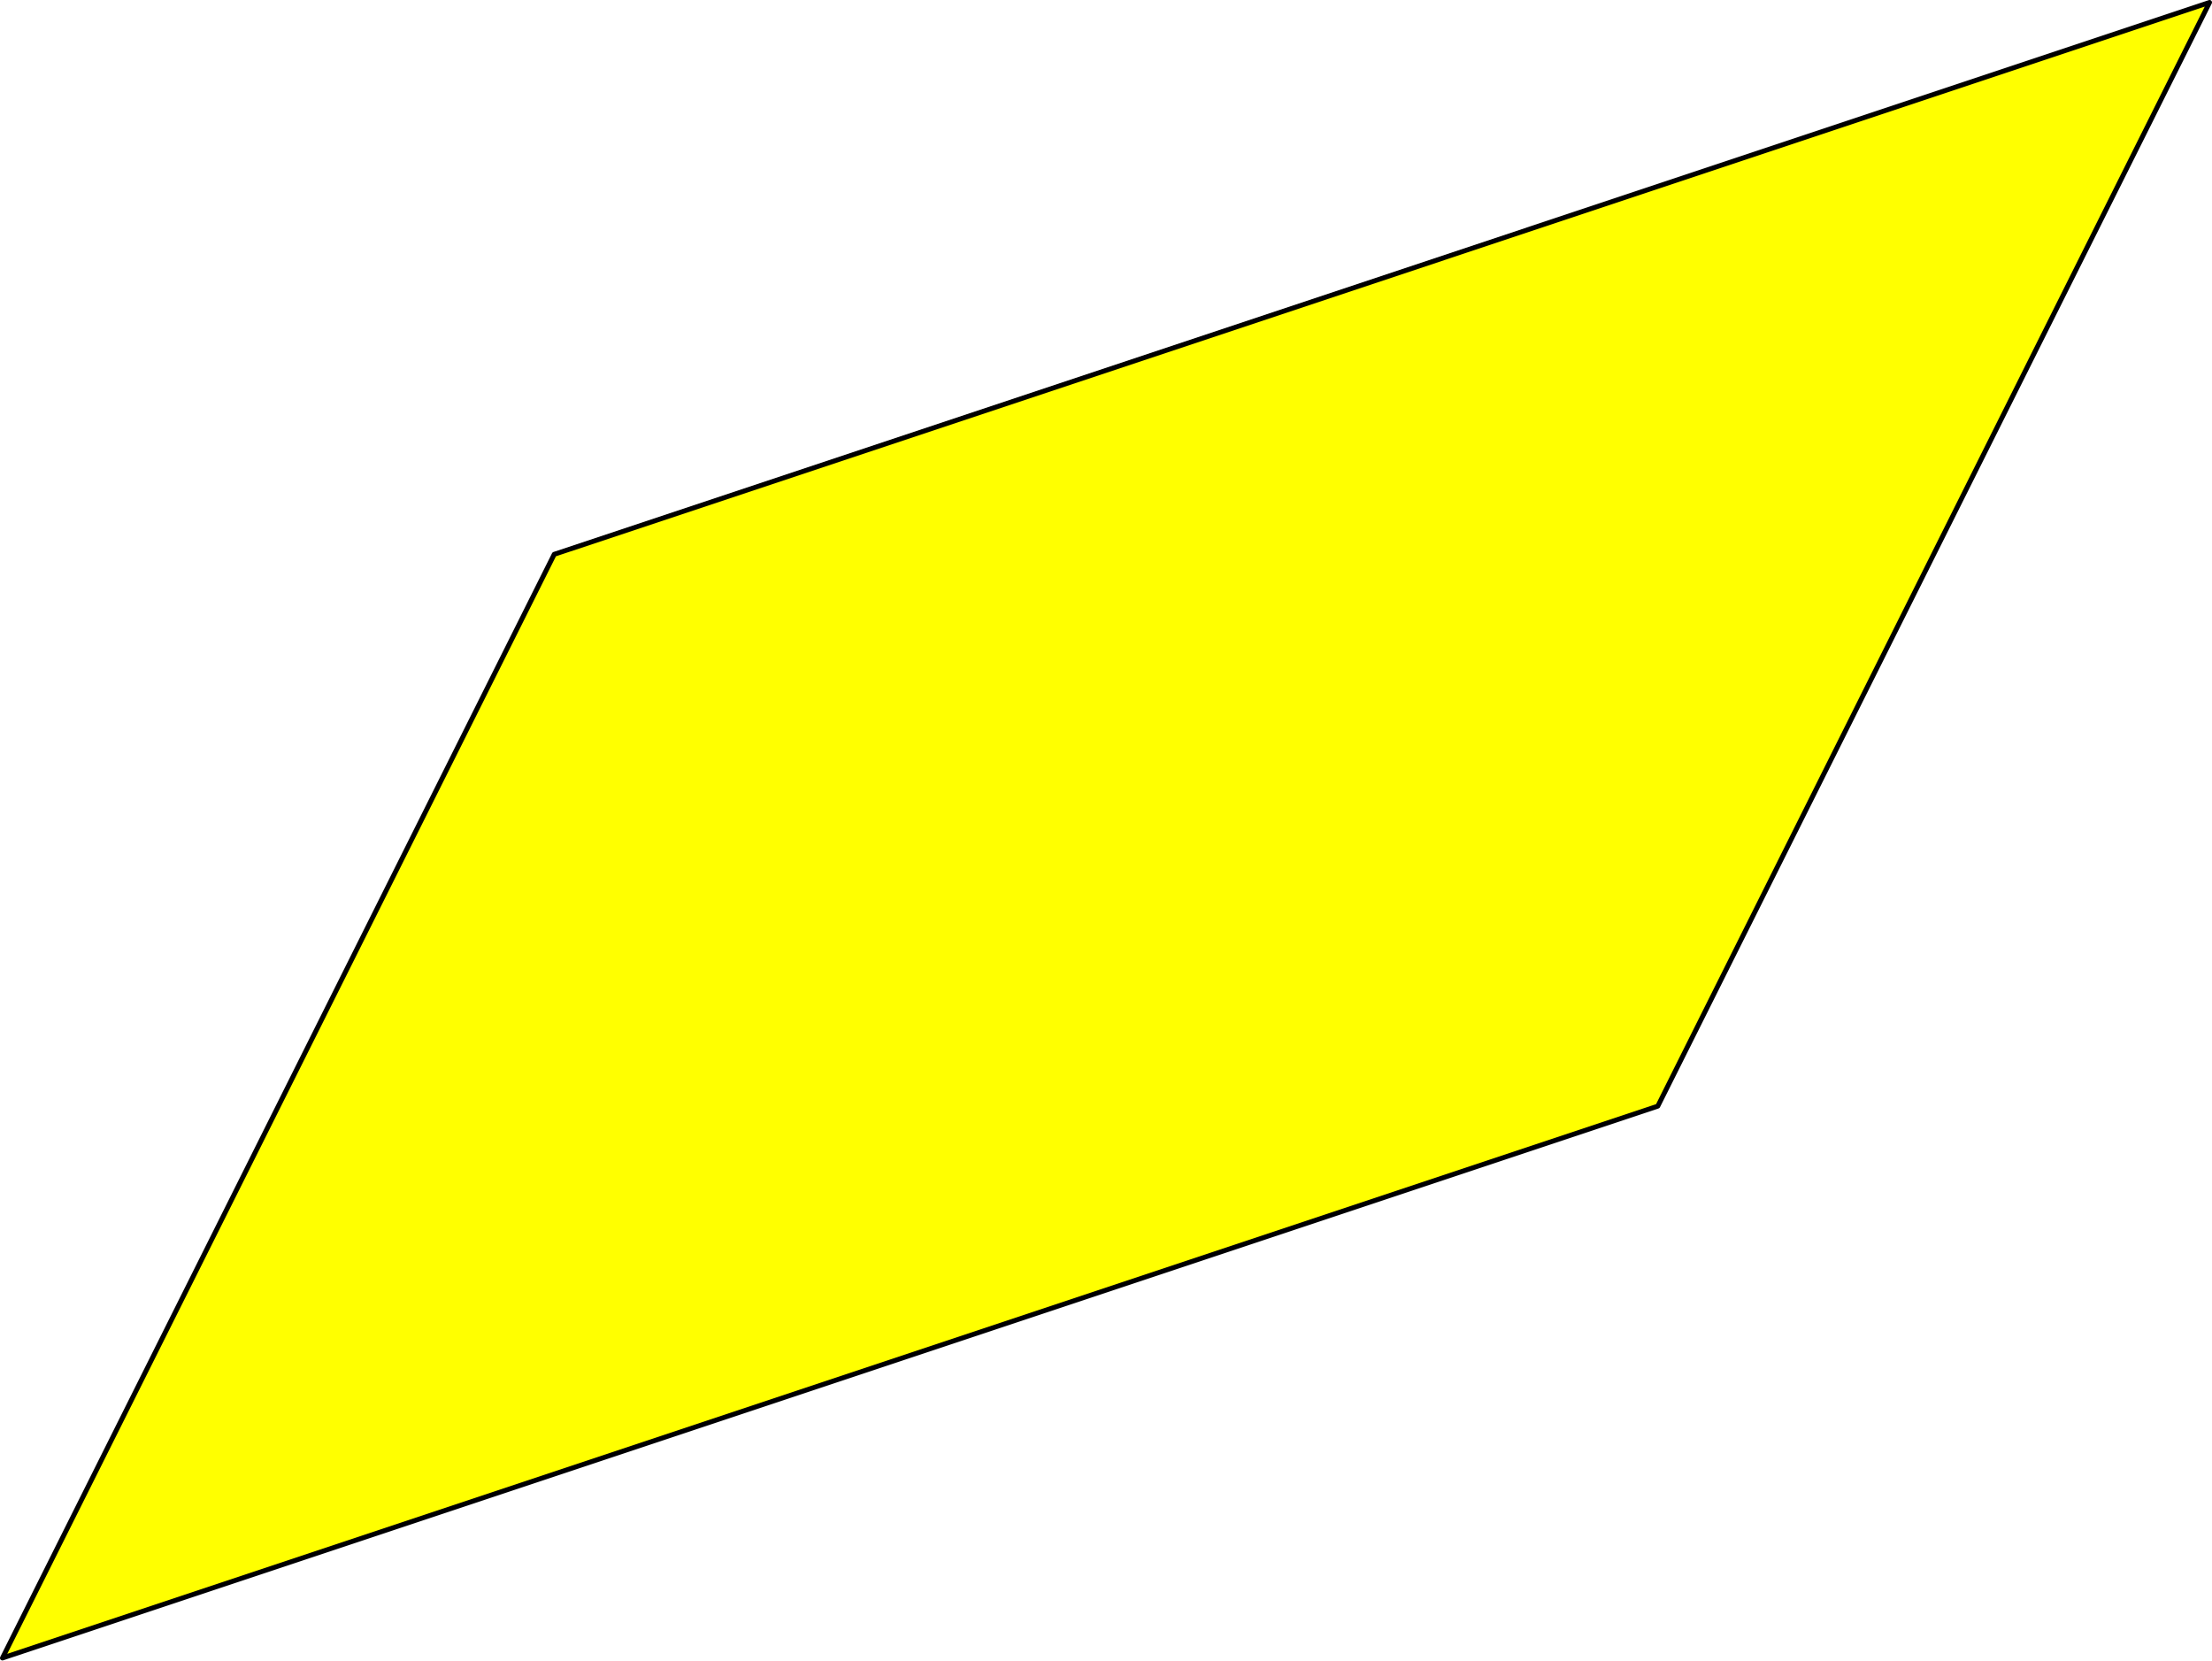
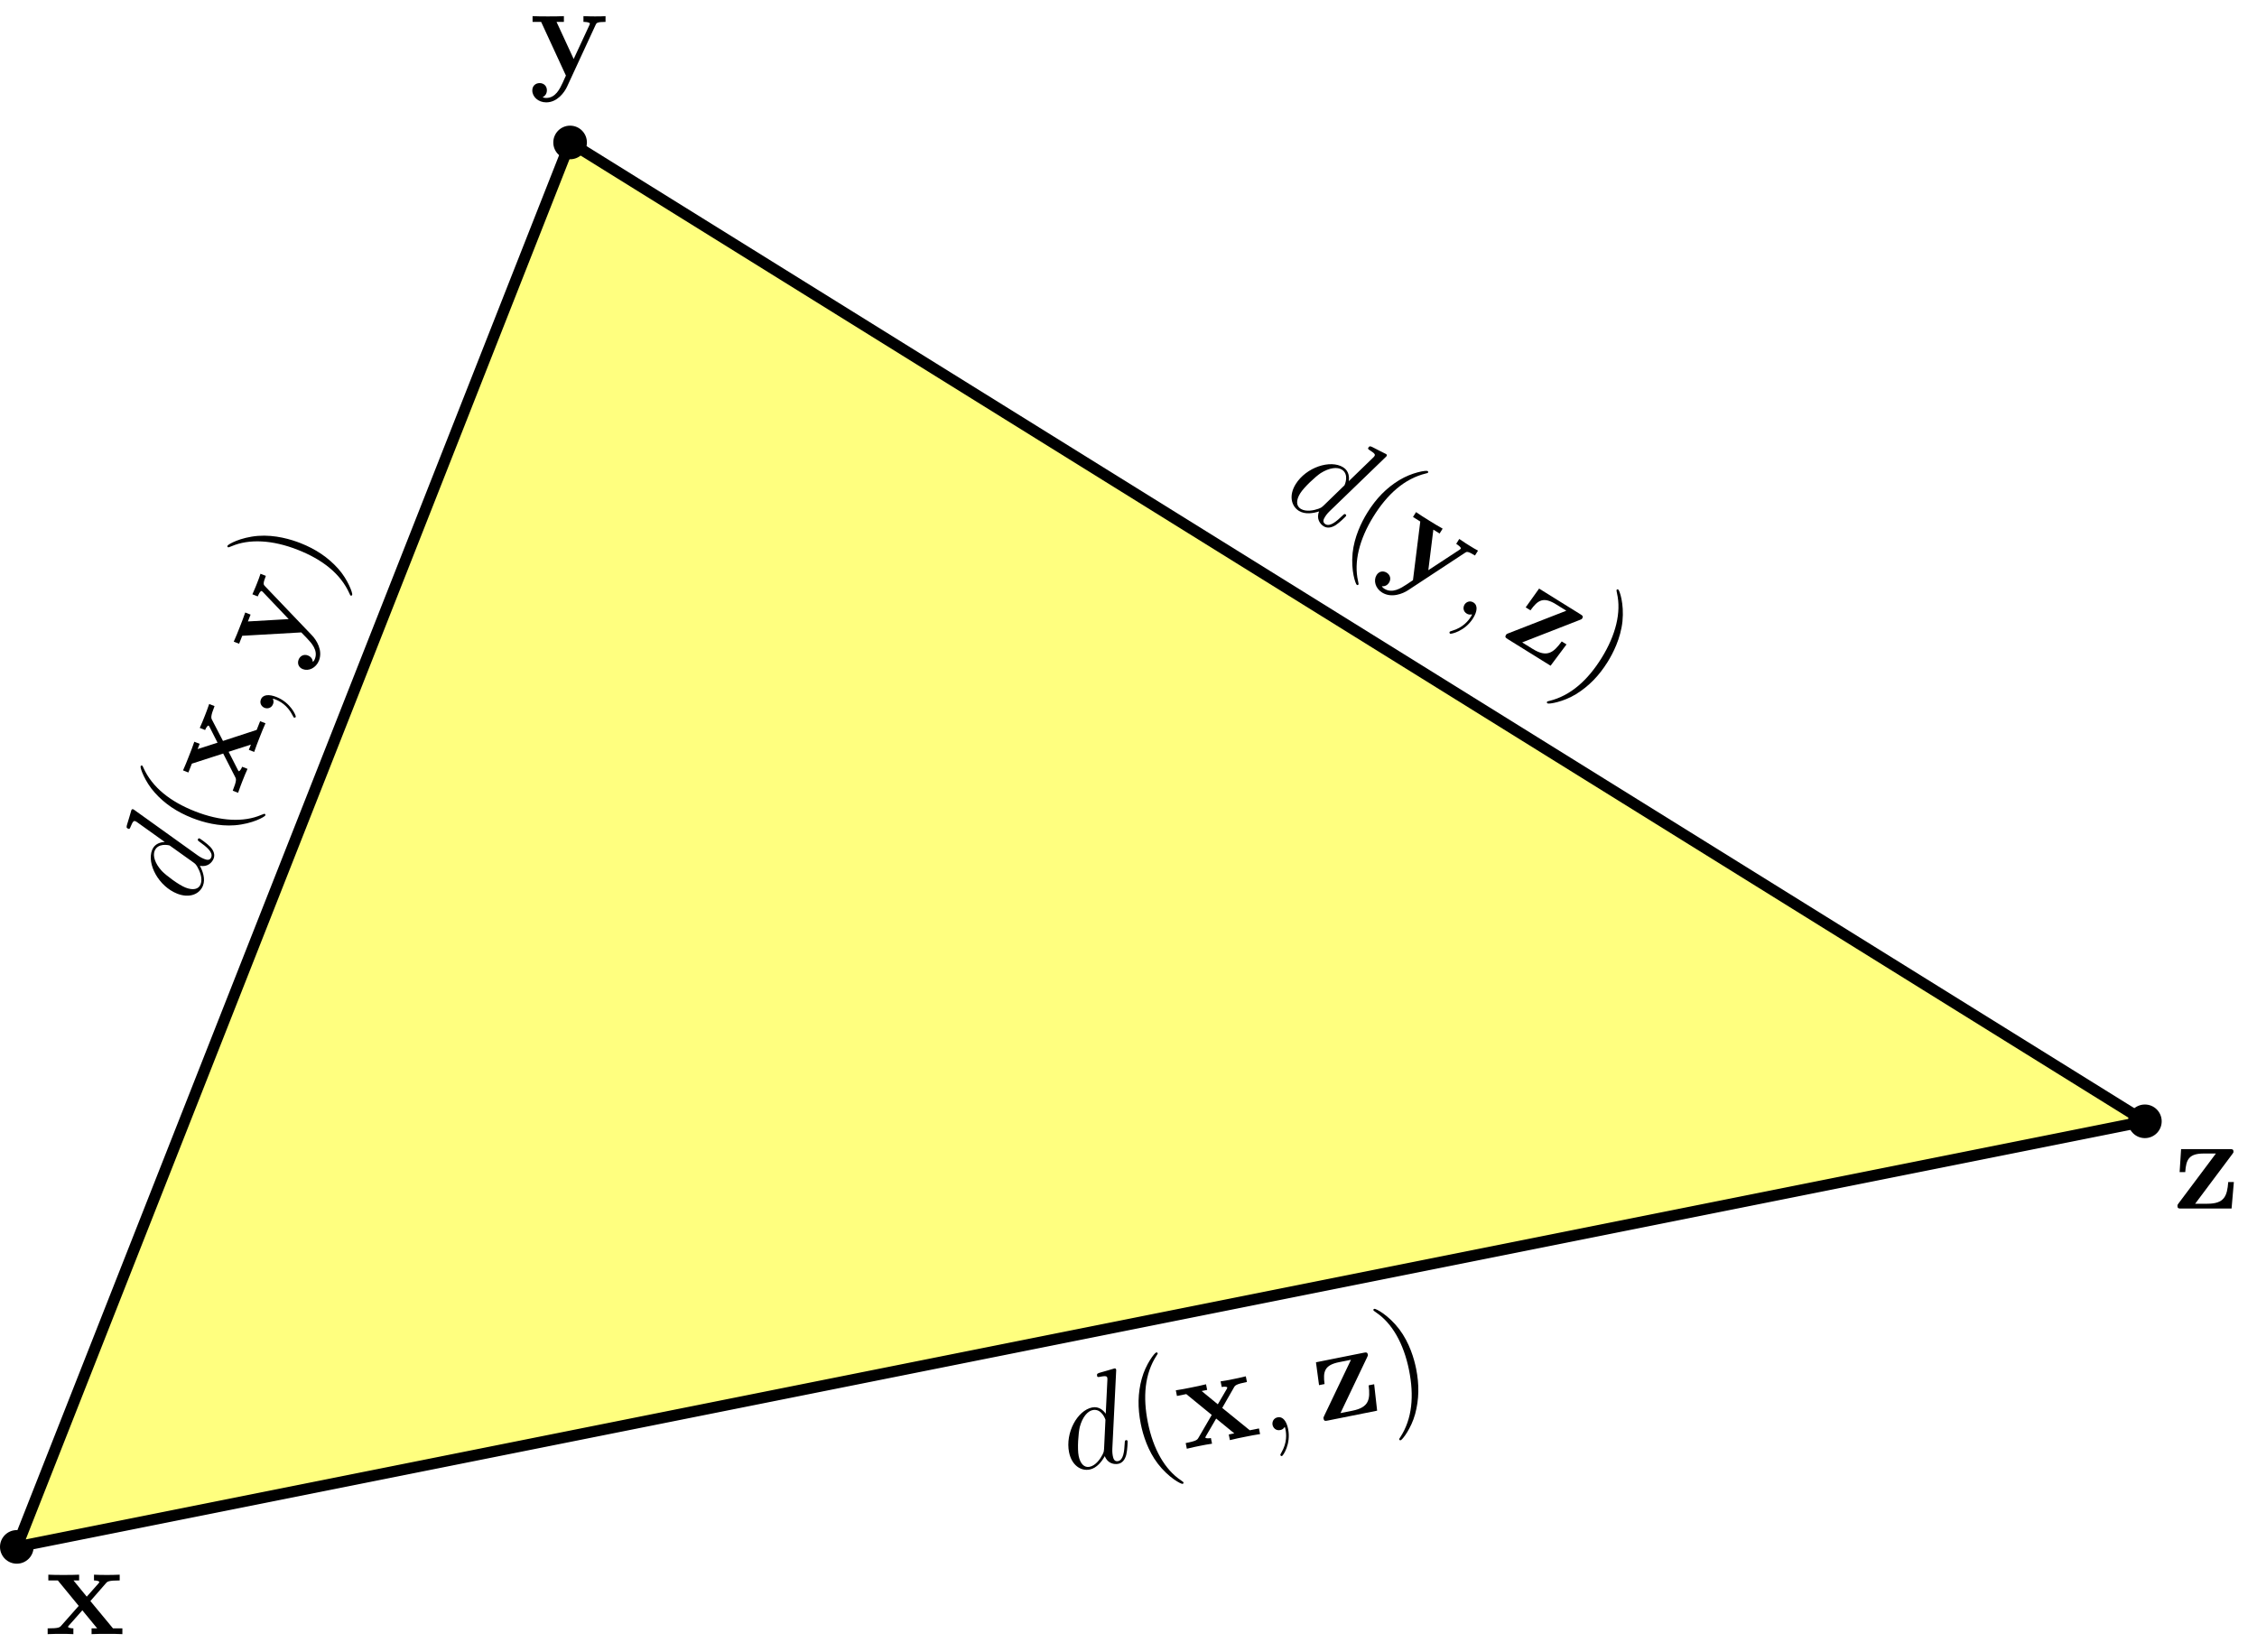
- <svg xmlns="http://www.w3.org/2000/svg" version="1.1" width="227.272pt" height="170.579pt" viewBox="56.409 53.858 227.272 170.579">
+ <svg xmlns="http://www.w3.org/2000/svg" xmlns:xlink="http://www.w3.org/1999/xlink" version="1.1" width="201.51pt" height="147.465pt" viewBox="56.409 53.858 201.51 147.465">
+   <defs>
+     <path id="g2-40" d="M3.885 2.905C3.885 2.869 3.885 2.845 3.682 2.642C2.487 1.435 1.817-.538 1.817-2.977C1.817-5.296 2.379-7.293 3.766-8.703C3.885-8.811 3.885-8.835 3.885-8.871C3.885-8.942 3.826-8.966 3.778-8.966C3.622-8.966 2.642-8.106 2.056-6.934C1.447-5.727 1.172-4.447 1.172-2.977C1.172-1.913 1.339-.49 1.961 .789C2.666 2.224 3.646 3.001 3.778 3.001C3.826 3.001 3.885 2.977 3.885 2.905Z" />
+     <path id="g2-41" d="M3.371-2.977C3.371-3.885 3.252-5.368 2.582-6.755C1.877-8.189 .897-8.966 .765-8.966C.717-8.966 .658-8.942 .658-8.871C.658-8.835 .658-8.811 .861-8.608C2.056-7.4 2.726-5.428 2.726-2.989C2.726-.669 2.164 1.327 .777 2.738C.658 2.845 .658 2.869 .658 2.905C.658 2.977 .717 3.001 .765 3.001C.921 3.001 1.901 2.14 2.487 .968C3.096-.251 3.371-1.542 3.371-2.977Z" />
+     <path id="g1-59" d="M2.331 .048C2.331-.646 2.104-1.16 1.614-1.16C1.231-1.16 1.04-.849 1.04-.586S1.219 0 1.626 0C1.781 0 1.913-.048 2.02-.155C2.044-.179 2.056-.179 2.068-.179C2.092-.179 2.092-.012 2.092 .048C2.092 .442 2.02 1.219 1.327 1.997C1.196 2.14 1.196 2.164 1.196 2.188C1.196 2.248 1.255 2.307 1.315 2.307C1.411 2.307 2.331 1.423 2.331 .048Z" />
+     <path id="g1-100" d="M6.013-7.998C6.025-8.046 6.049-8.118 6.049-8.177C6.049-8.297 5.93-8.297 5.906-8.297C5.894-8.297 5.308-8.249 5.248-8.237C5.045-8.225 4.866-8.201 4.651-8.189C4.352-8.165 4.268-8.153 4.268-7.938C4.268-7.819 4.364-7.819 4.531-7.819C5.117-7.819 5.129-7.711 5.129-7.592C5.129-7.52 5.105-7.424 5.093-7.388L4.364-4.483C4.232-4.794 3.909-5.272 3.288-5.272C1.937-5.272 .478-3.527 .478-1.757C.478-.574 1.172 .12 1.985 .12C2.642 .12 3.204-.395 3.539-.789C3.658-.084 4.22 .12 4.579 .12S5.224-.096 5.44-.526C5.631-.933 5.798-1.662 5.798-1.71C5.798-1.769 5.75-1.817 5.679-1.817C5.571-1.817 5.559-1.757 5.511-1.578C5.332-.873 5.105-.12 4.615-.12C4.268-.12 4.244-.43 4.244-.669C4.244-.717 4.244-.968 4.328-1.303L6.013-7.998ZM3.599-1.423C3.539-1.219 3.539-1.196 3.371-.968C3.108-.634 2.582-.12 2.02-.12C1.53-.12 1.255-.562 1.255-1.267C1.255-1.925 1.626-3.264 1.853-3.766C2.26-4.603 2.821-5.033 3.288-5.033C4.077-5.033 4.232-4.053 4.232-3.957C4.232-3.945 4.196-3.79 4.184-3.766L3.599-1.423Z" />
+     <path id="g0-120" d="M4.029-2.953L5.416-4.543C5.547-4.698 5.655-4.794 6.647-4.794V-5.308C5.978-5.284 5.954-5.284 5.547-5.284C5.2-5.284 4.686-5.284 4.352-5.308V-4.794C4.579-4.794 4.83-4.734 4.83-4.651C4.83-4.627 4.77-4.543 4.746-4.519L3.706-3.347L2.523-4.794H3.025V-5.308C2.75-5.284 1.937-5.284 1.614-5.284C1.255-5.284 .61-5.284 .275-5.308V-4.794H1.124L2.989-2.523L1.435-.765C1.291-.598 1.207-.514 .215-.514V0C.933-.024 .956-.024 1.327-.024C1.674-.024 2.176-.024 2.511 0V-.514C2.283-.514 2.032-.574 2.032-.658C2.032-.669 2.032-.681 2.116-.777L3.312-2.128L4.639-.514H4.136V0C4.423-.024 5.224-.024 5.559-.024C5.918-.024 6.551-.024 6.886 0V-.514H6.049L4.029-2.953Z" />
+     <path id="g0-121" d="M5.918-4.531C5.99-4.698 6.037-4.794 6.802-4.794V-5.308C6.396-5.284 6.348-5.284 5.858-5.284C5.535-5.284 5.511-5.284 4.83-5.308V-4.794C4.842-4.794 5.404-4.794 5.404-4.639C5.404-4.603 5.368-4.531 5.356-4.495L3.957-1.482L2.427-4.794H3.084V-5.308C2.798-5.284 1.985-5.284 1.65-5.284C1.303-5.284 .598-5.284 .287-5.308V-4.794H1.052L3.264 0C3.204 .143 3.037 .49 2.977 .634C2.726 1.172 2.343 1.997 1.506 1.997C1.459 1.997 1.315 1.997 1.184 1.925C1.207 1.913 1.566 1.769 1.566 1.315C1.566 .921 1.279 .669 .921 .669C.55 .669 .263 .921 .263 1.327C.263 1.889 .789 2.391 1.506 2.391C2.487 2.391 3.132 1.506 3.371 .98L5.918-4.531Z" />
+     <path id="g0-122" d="M5.26-4.854C5.368-4.985 5.368-5.009 5.368-5.081C5.368-5.308 5.248-5.308 5.021-5.308H.693L.562-3.252H1.064C1.136-4.388 1.399-4.914 2.726-4.914H3.802L.478-.478C.371-.347 .371-.323 .371-.239C.371 0 .478 0 .717 0H5.2L5.404-2.367H4.902C4.806-1.1 4.543-.43 3.037-.43H1.949L5.26-4.854Z" />
+   </defs>
  <g id="page1">
-     <g transform="matrix(0.996264 0 0 0.996264 56.6594 224.187)">
-       <path d="M 0 0L 170.717 -56.906L 227.622 -170.717L 56.906 -113.811L 0 0Z" fill="#ffff00" />
+     <g transform="matrix(0.996264 0 0 0.996264 57.9094 191.978)">
+       <circle cx="0" cy="-0" fill="#000000" r="1.506" />
    </g>
-     <g transform="matrix(0.996264 0 0 0.996264 56.6594 224.187)">
-       <path d="M 0 0L 170.717 -56.906L 227.622 -170.717L 56.906 -113.811L 0 0Z" fill="none" stroke="#000000" stroke-linecap="round" stroke-linejoin="round" stroke-miterlimit="10.037" stroke-width="0.502" />
+     <g transform="matrix(0.996264 0 0 0.996264 57.9094 191.978)">
+       <path d="M 0 0L 190.712 -38.142L 49.585 -125.87L 0 0Z" fill="#ffff7f" />
+     </g>
+     <g transform="matrix(0.996264 0 0 0.996264 57.9094 191.978)">
+       <path d="M 0 0L 190.712 -38.142L 49.585 -125.87L 0 0Z" fill="none" stroke="#000000" stroke-linecap="round" stroke-linejoin="round" stroke-miterlimit="10.037" stroke-width="1" />
+     </g>
+     <g transform="matrix(0.996264 0 0 0.996264 57.9094 191.978)">
+       <path d="M 49.585 -125.87L 190.712 -38.142L 0 0L 49.585 -125.87Z" fill="none" stroke="#000000" stroke-linecap="round" stroke-linejoin="round" stroke-miterlimit="10.037" stroke-width="0.502" />
+     </g>
+     <g transform="matrix(0.996264 0 0 0.996264 57.9094 191.978)">
+       <circle cx="49.585" cy="-125.87" fill="#000000" r="1.506" />
+     </g>
+     <g transform="matrix(0.996264 0 0 0.996264 57.9094 191.978)">
+       <circle cx="190.712" cy="-38.142" fill="#000000" r="1.506" />
+     </g>
+     <use x="103.671" y="60.607" xlink:href="#g0-121" />
+     <use x="250.449" y="161.768" xlink:href="#g0-122" />
+     <use x="60.449" y="199.768" xlink:href="#g0-120" />
+     <g transform="matrix(.366525 -.930408 .930408 .366525 -67.13904 154.7543)">
+       <use x="70.238" y="123.693" xlink:href="#g1-100" />
+       <use x="76.321" y="123.693" xlink:href="#g2-40" />
+       <use x="80.873" y="123.693" xlink:href="#g0-120" />
+       <use x="87.972" y="123.693" xlink:href="#g1-59" />
+       <use x="93.216" y="123.693" xlink:href="#g0-121" />
+       <use x="100.501" y="123.693" xlink:href="#g2-41" />
+     </g>
+     <g transform="matrix(.980581 -.196116 .196116 .980581 -31.39067 33.89318)">
+       <use x="149.865" y="184.421" xlink:href="#g1-100" />
+       <use x="155.947" y="184.421" xlink:href="#g2-40" />
+       <use x="160.5" y="184.421" xlink:href="#g0-120" />
+       <use x="167.598" y="184.421" xlink:href="#g1-59" />
+       <use x="172.842" y="184.421" xlink:href="#g0-122" />
+       <use x="178.82" y="184.421" xlink:href="#g2-41" />
+     </g>
+     <g transform="matrix(.849285 .527934 -.527934 .849285 84.00015 -78.87749)">
+       <use x="167.233" y="104.693" xlink:href="#g1-100" />
+       <use x="173.316" y="104.693" xlink:href="#g2-40" />
+       <use x="177.868" y="104.693" xlink:href="#g0-121" />
+       <use x="185.153" y="104.693" xlink:href="#g1-59" />
+       <use x="190.398" y="104.693" xlink:href="#g0-122" />
+       <use x="196.375" y="104.693" xlink:href="#g2-41" />
    </g>
  </g>
</svg>
